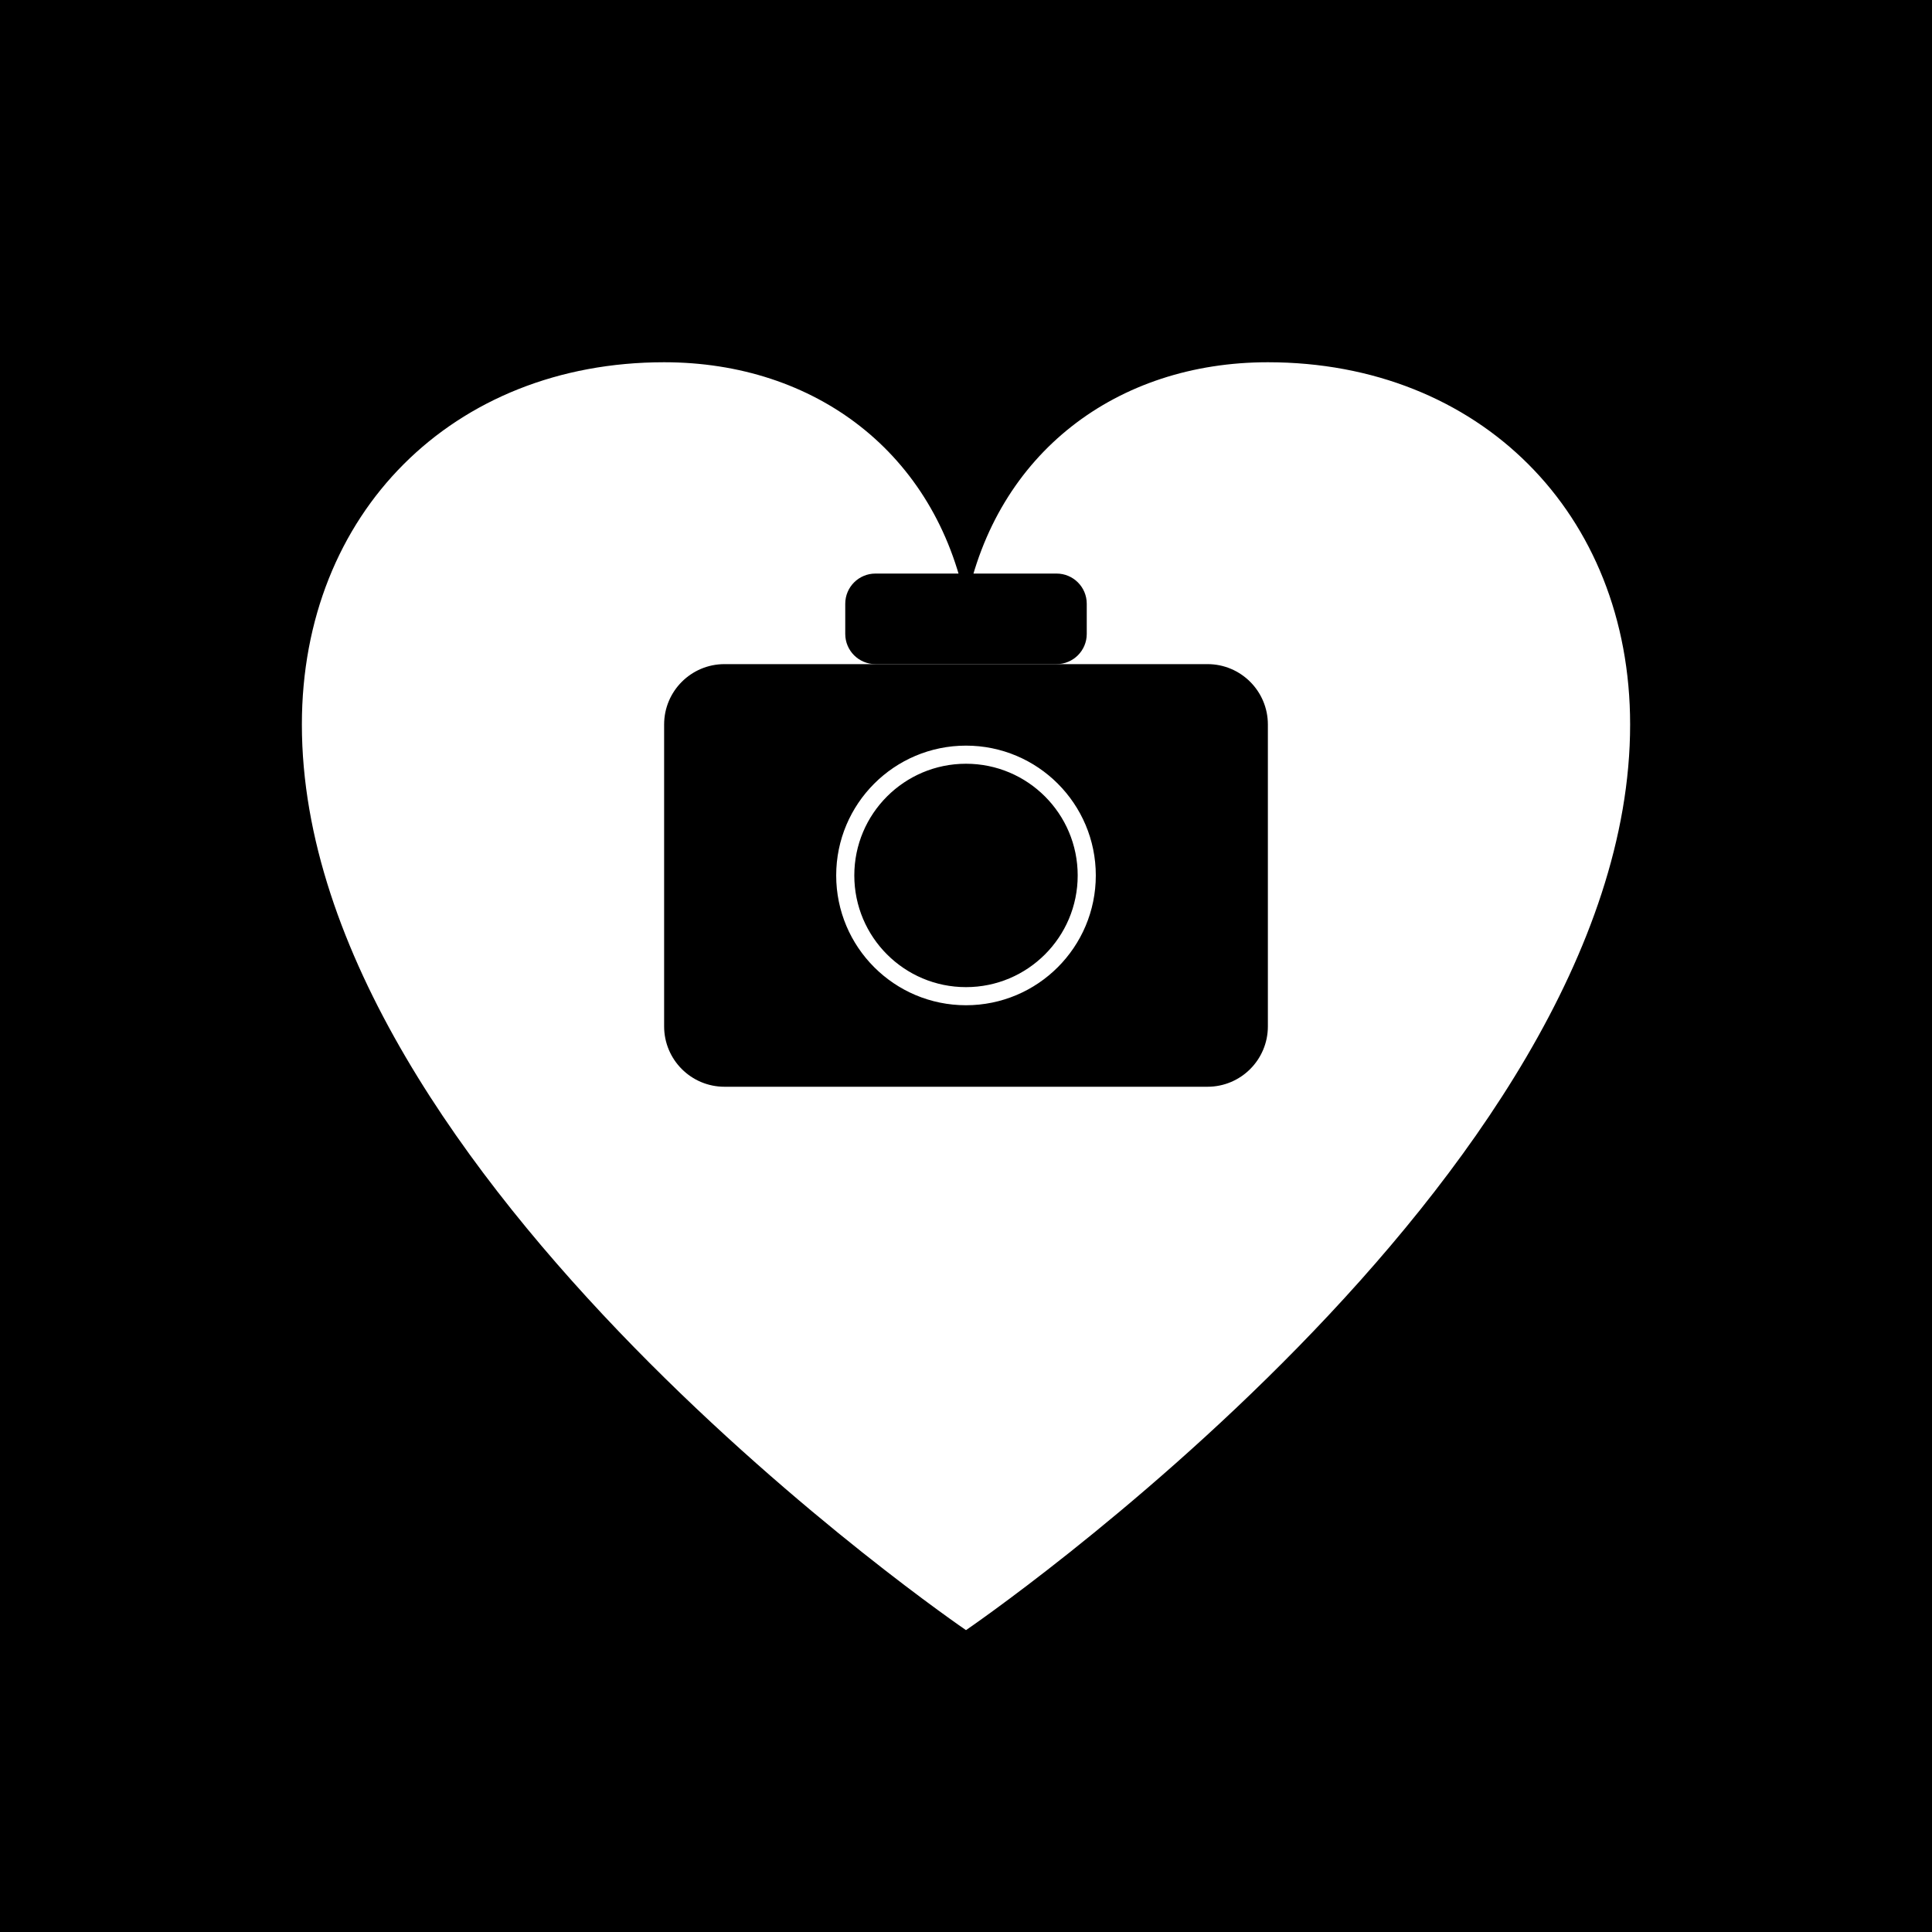
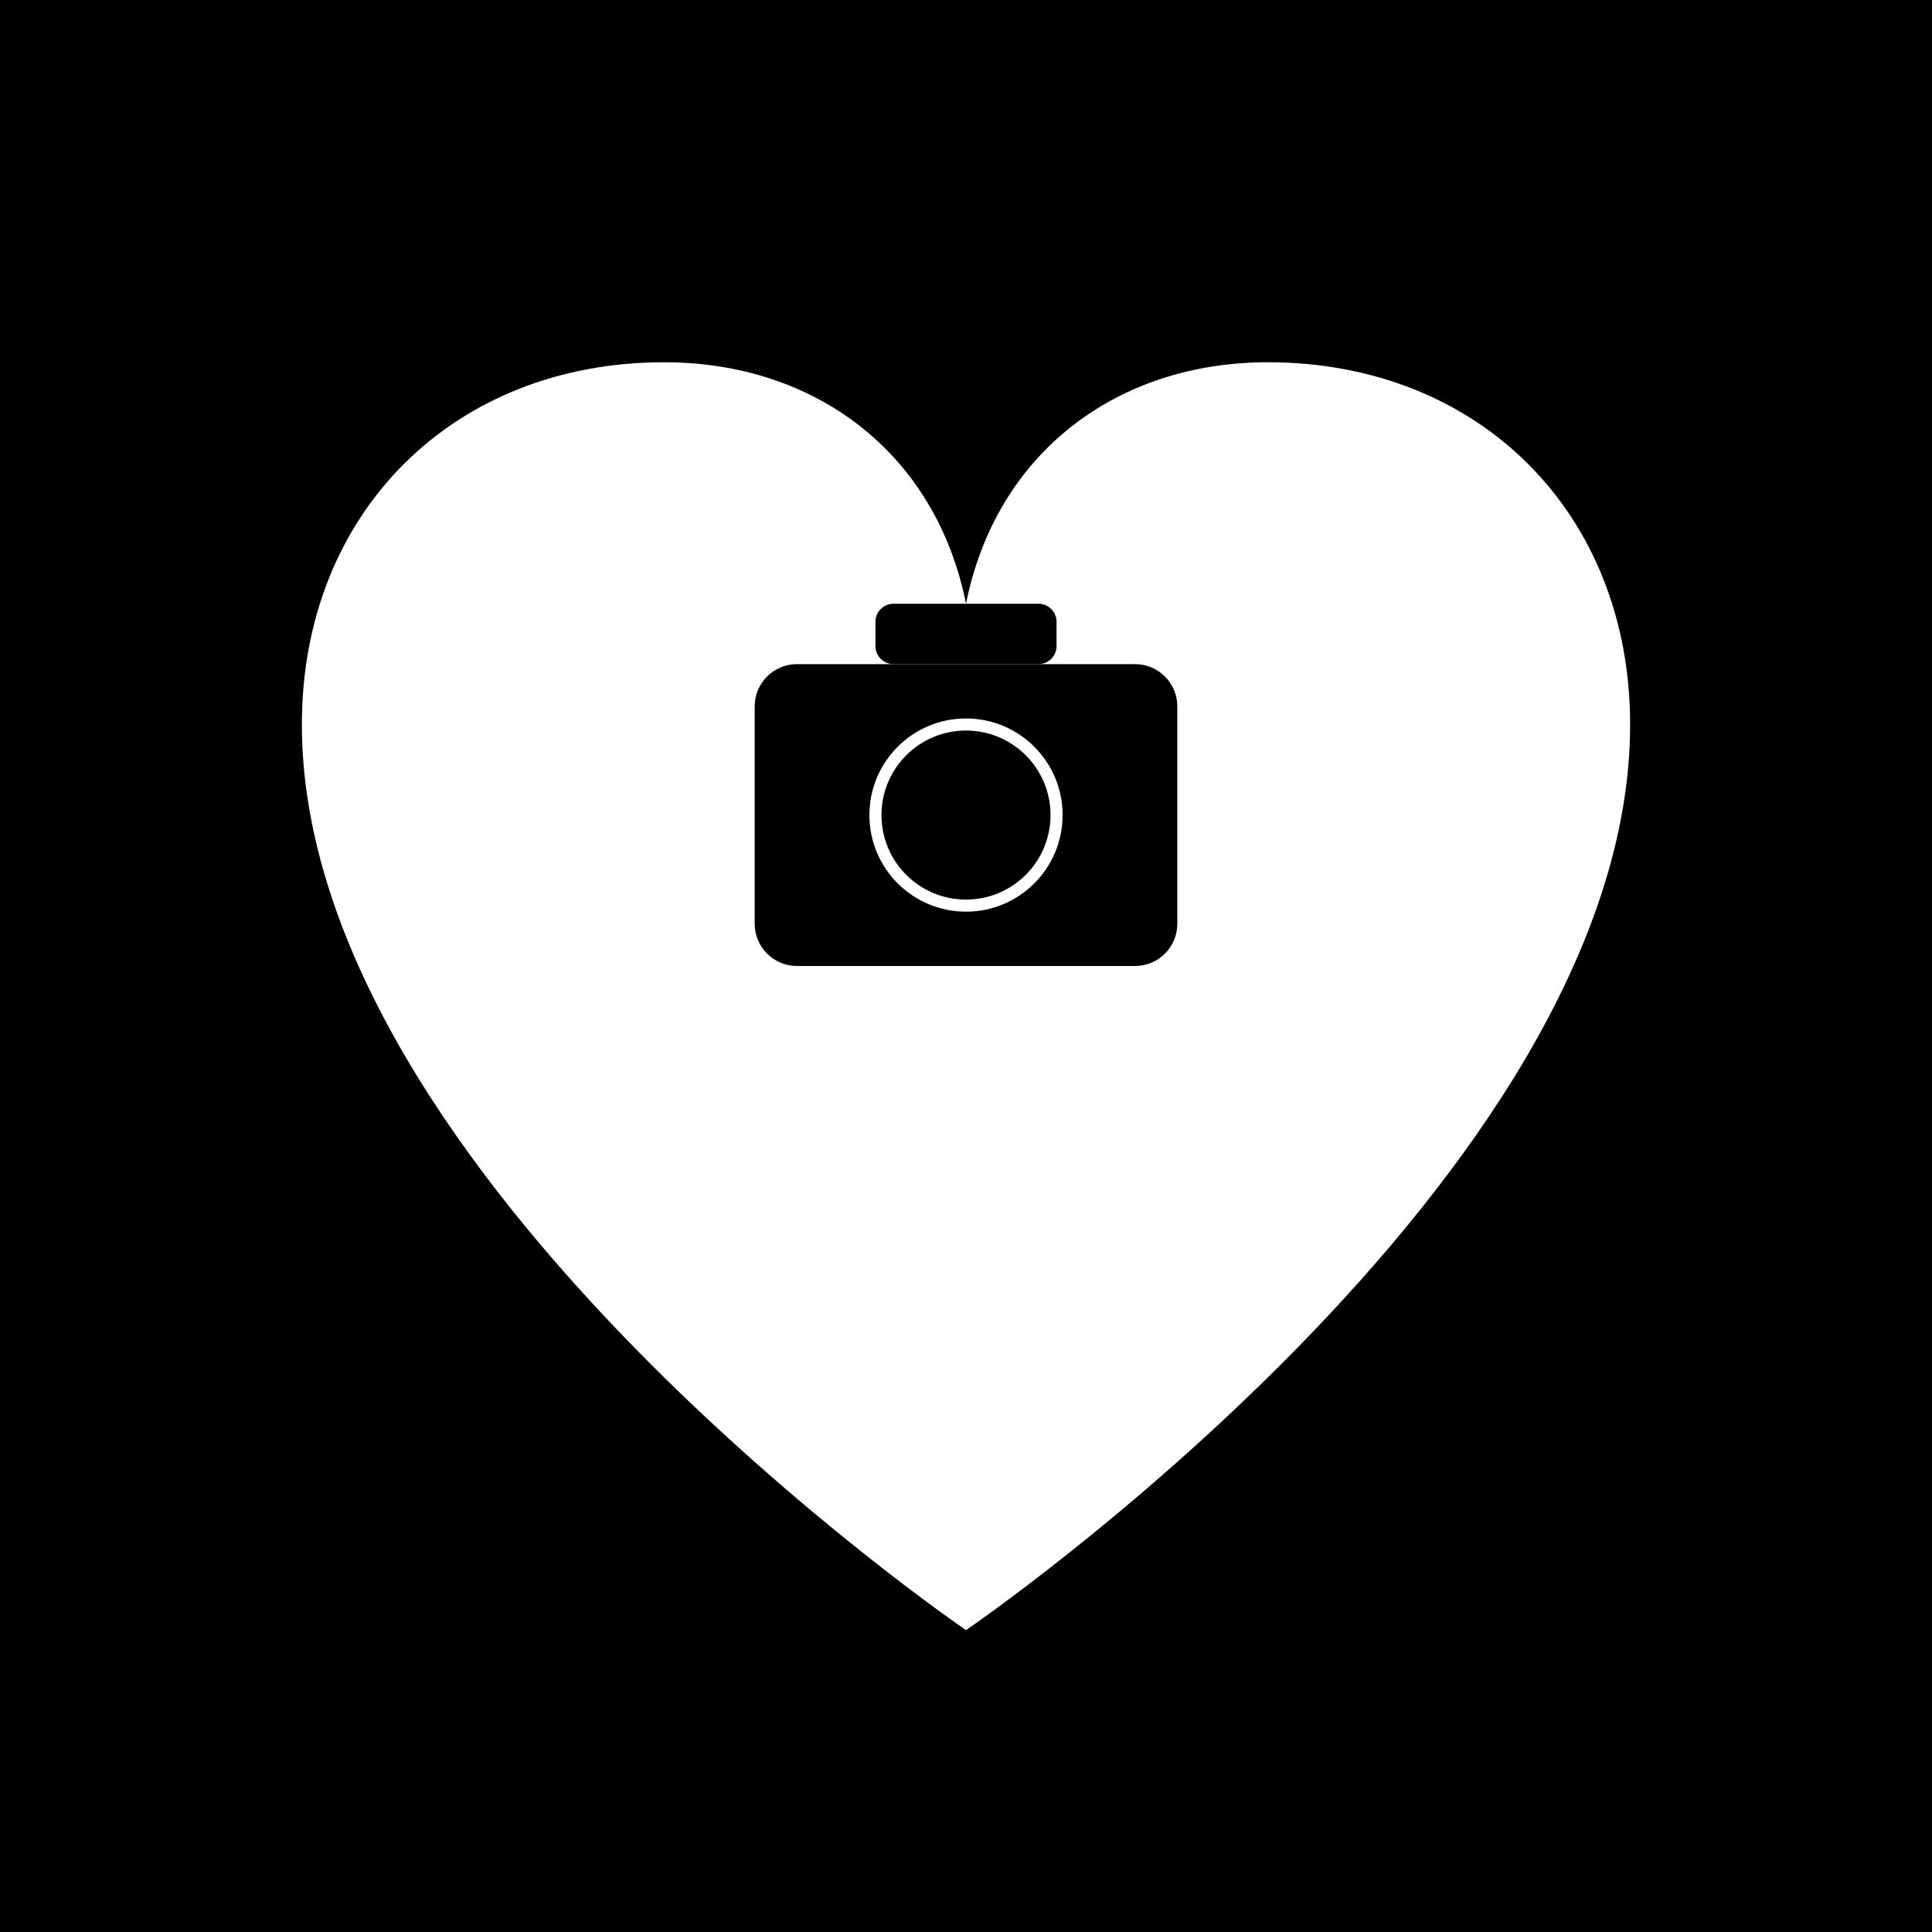
<svg xmlns="http://www.w3.org/2000/svg" viewBox="0 0 32 32">
  <rect x="0" y="0" width="32" height="32" fill="#000000" />
  <path d="M16 27C16 27 5 19.5 5 12C5 8.5 7.5 6 11 6C13.5 6 15.5 7.5 16 10C16.5 7.5 18.5 6 21 6C24.5 6 27 8.5 27 12C27 19.5 16 27 16 27Z" fill="white" />
-   <g transform="translate(16, 14)">
-     <rect x="-5" y="-3" width="10" height="7" rx="1" fill="black" />
-     <circle cx="0" cy="0.5" r="2" fill="black" stroke="white" stroke-width="0.3" />
-     <rect x="-2" y="-4.5" width="4" height="1.5" rx="0.5" fill="black" />
+   <g transform="translate(16, 13)">
+     <rect x="-3.5" y="-2" width="7" height="5" rx="0.7" fill="black" />
+     <circle cx="0" cy="0.5" r="1.5" fill="black" stroke="white" stroke-width="0.2" />
+     <rect x="-1.5" y="-3" width="3" height="1" rx="0.3" fill="black" />
  </g>
</svg>
